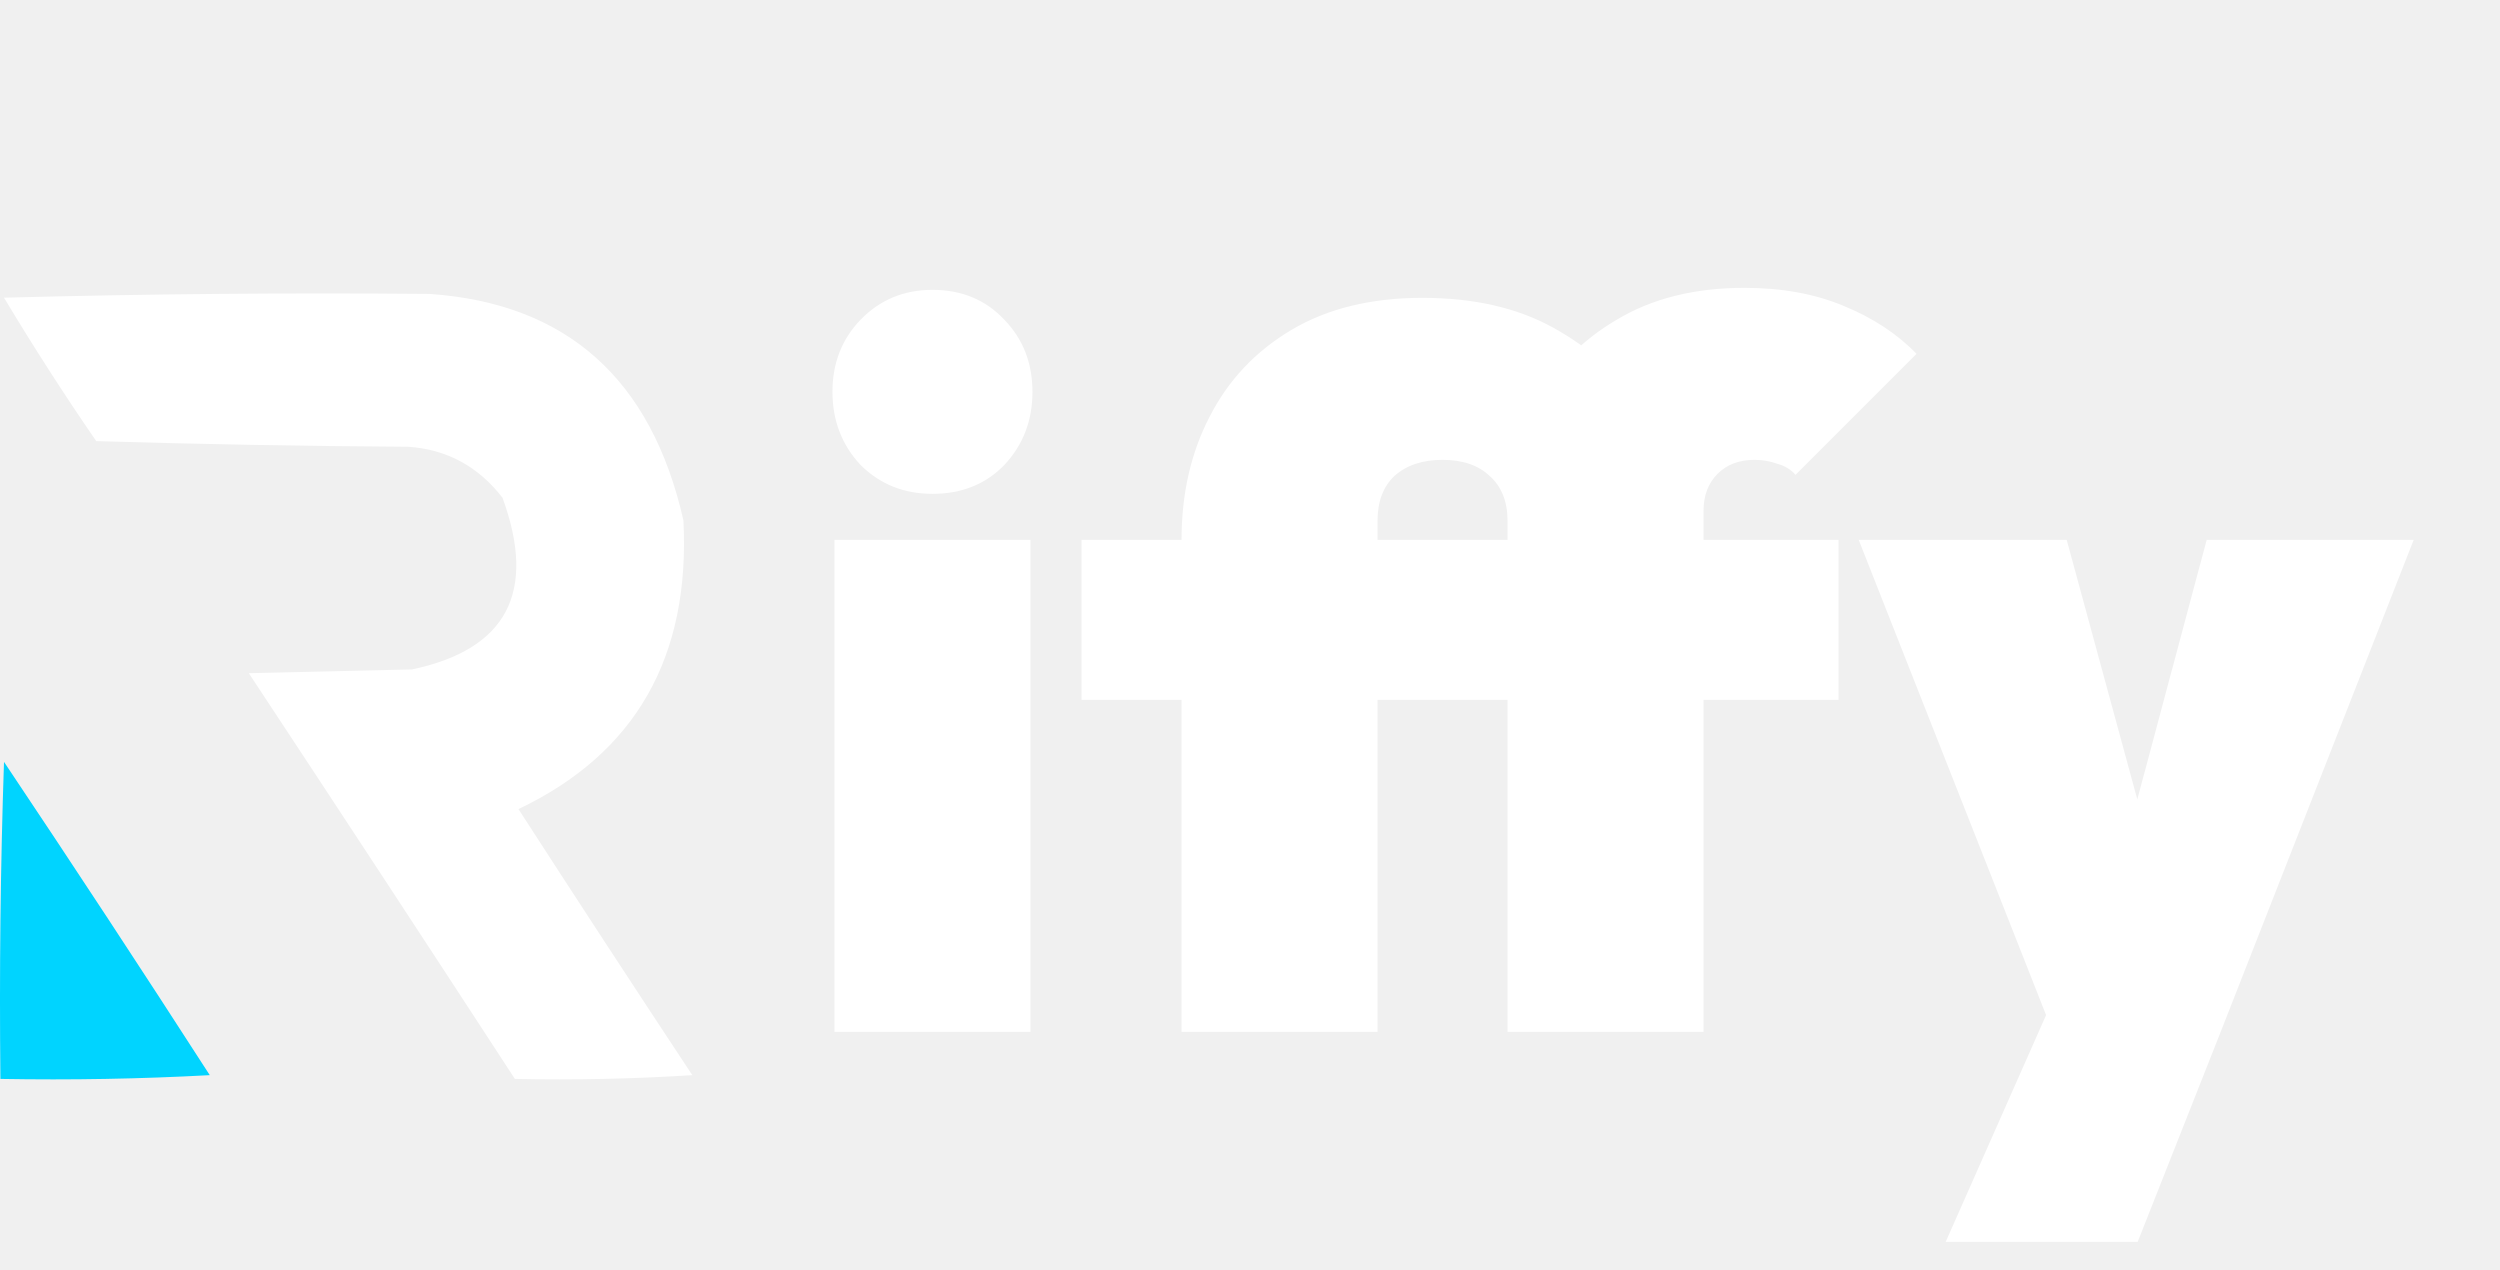
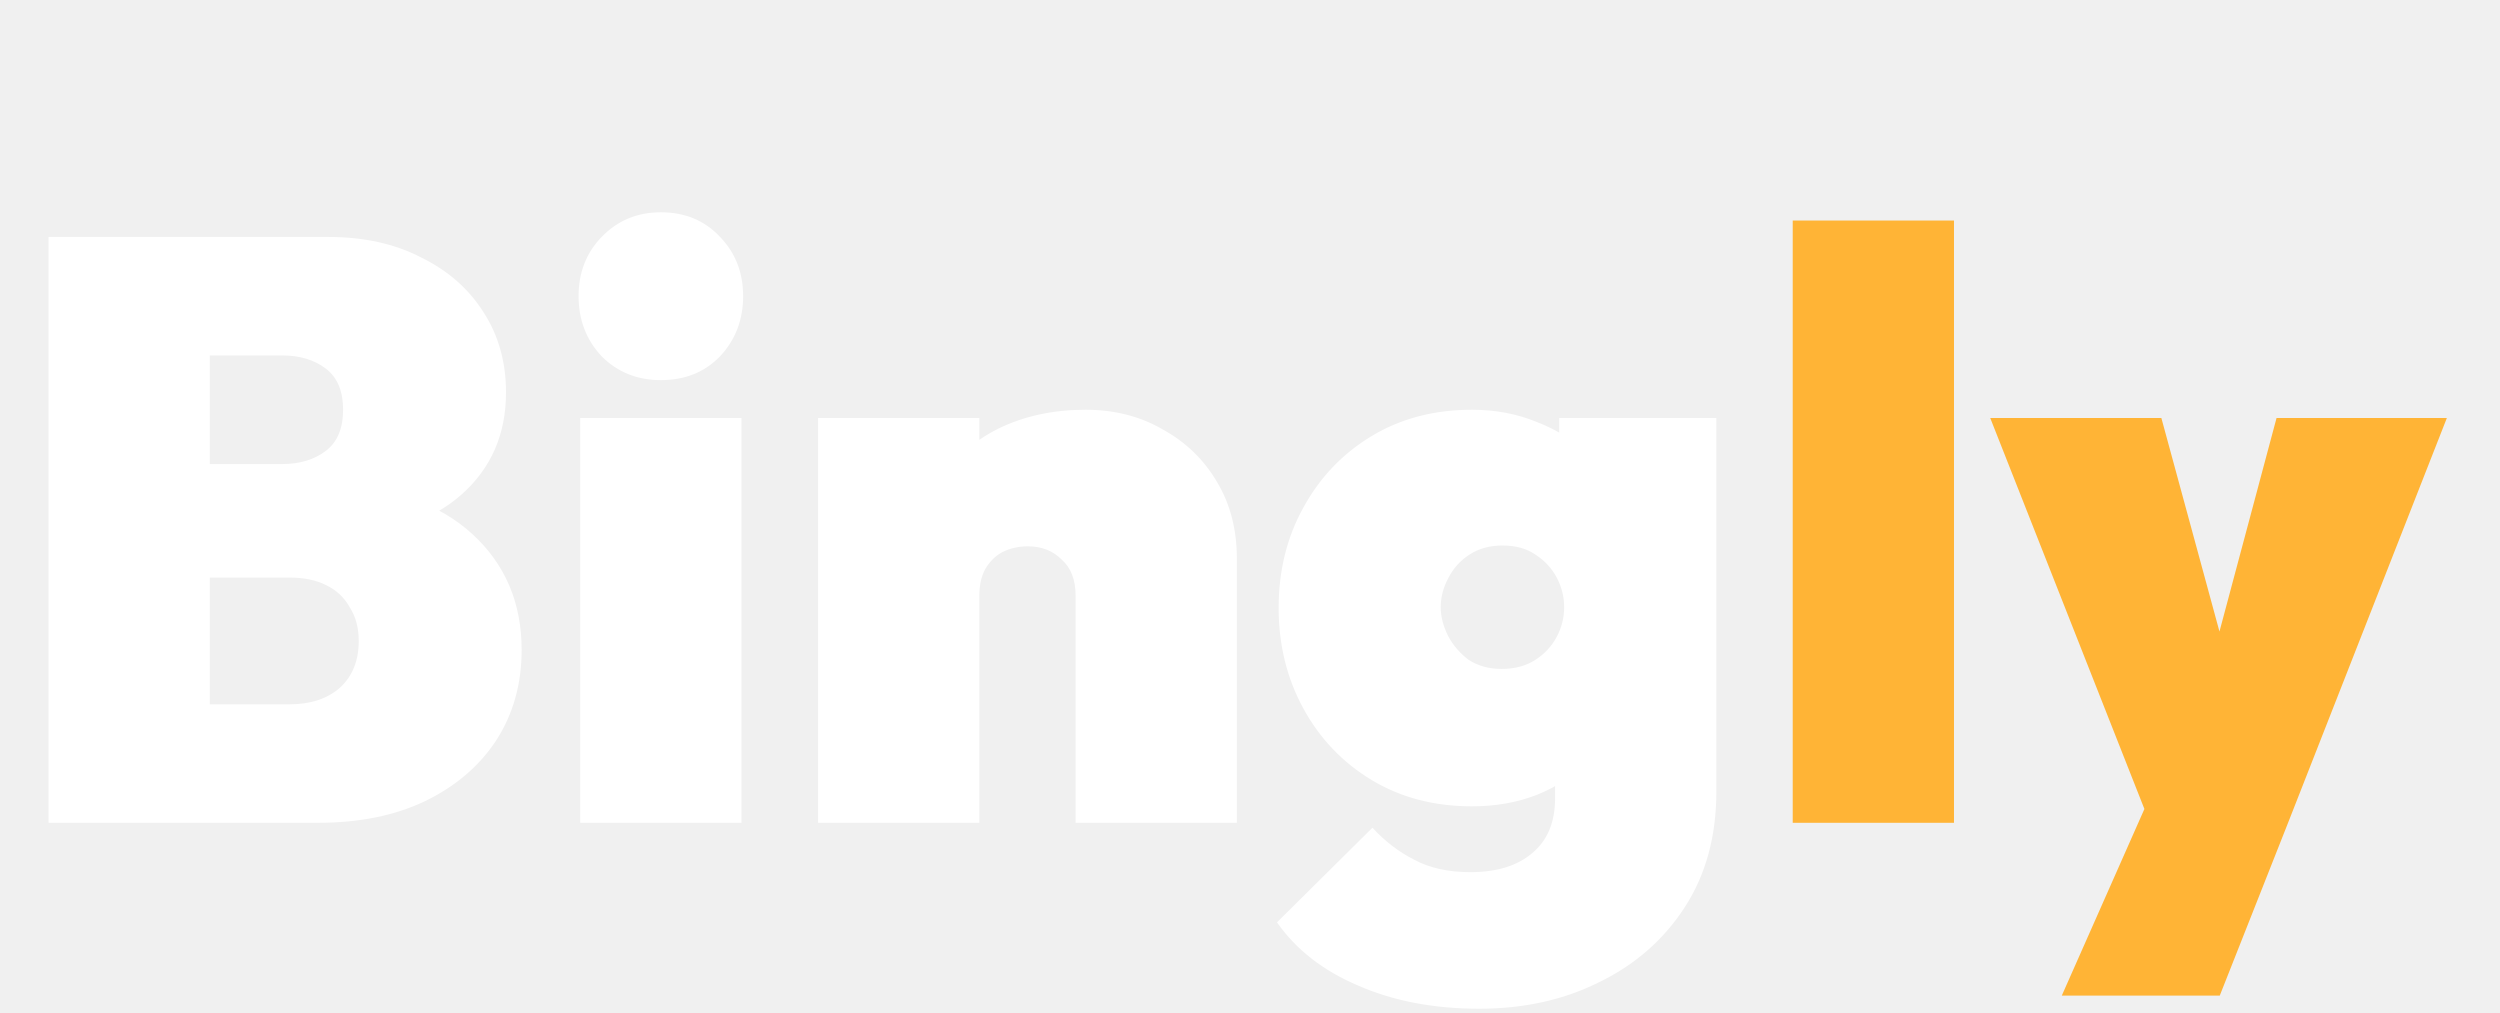
- <svg xmlns="http://www.w3.org/2000/svg" width="65" height="33" viewBox="0 0 65 33" fill="none">
-   <path fill-rule="evenodd" clip-rule="evenodd" d="M11.173 7.642C14.738 7.891 16.936 9.854 17.769 13.529C17.951 17.087 16.521 19.589 13.48 21.036C14.975 23.351 16.482 25.657 18 27.954C16.479 28.051 14.941 28.084 13.387 28.052C11.093 24.53 8.787 21.014 6.469 17.503C7.883 17.471 9.298 17.438 10.712 17.405C13.178 16.885 13.962 15.396 13.065 12.941C12.434 12.127 11.619 11.686 10.62 11.616C7.913 11.6 5.207 11.55 2.502 11.469C1.664 10.251 0.865 9.008 0.104 7.74C3.778 7.642 7.468 7.609 11.173 7.642Z" fill="white" />
-   <path fill-rule="evenodd" clip-rule="evenodd" d="M0.104 19.809C1.91 22.506 3.693 25.221 5.454 27.954C3.656 28.052 1.842 28.084 0.011 28.052C-0.019 25.287 0.012 22.54 0.104 19.809Z" fill="#00D4FF" />
-   <path d="M21.696 26.828V14.036H26.792V26.828H21.696ZM24.244 12.84C23.499 12.84 22.875 12.588 22.372 12.086C21.887 11.566 21.644 10.933 21.644 10.188C21.644 9.443 21.887 8.819 22.372 8.316C22.875 7.796 23.499 7.536 24.244 7.536C25.007 7.536 25.631 7.796 26.116 8.316C26.601 8.819 26.844 9.443 26.844 10.188C26.844 10.933 26.601 11.566 26.116 12.086C25.631 12.588 25.007 12.84 24.244 12.84ZM30.72 26.828V14.036C30.72 12.84 30.963 11.774 31.448 10.838C31.934 9.885 32.644 9.131 33.58 8.576C34.516 8.021 35.652 7.744 36.986 7.744C38.321 7.744 39.456 8.004 40.392 8.524C41.328 9.044 42.039 9.685 42.524 10.448C43.01 11.21 43.252 11.973 43.252 12.736L39.196 13.542C39.196 13.039 39.04 12.649 38.728 12.372C38.434 12.095 38.026 11.956 37.506 11.956C36.986 11.956 36.57 12.095 36.258 12.372C35.964 12.649 35.816 13.039 35.816 13.542V26.828H30.72ZM28.12 18.196V14.036H47.802V18.196H28.12ZM39.196 26.828V13.542C39.196 12.432 39.439 11.418 39.924 10.5C40.41 9.581 41.112 8.853 42.03 8.316C42.949 7.761 44.058 7.484 45.358 7.484C46.329 7.484 47.187 7.64 47.932 7.952C48.695 8.264 49.328 8.68 49.83 9.2L46.684 12.346C46.563 12.207 46.407 12.112 46.216 12.06C46.026 11.991 45.826 11.956 45.618 11.956C45.22 11.956 44.899 12.077 44.656 12.32C44.414 12.562 44.292 12.883 44.292 13.282V26.828H39.196ZM53.37 26.828L48.326 14.036H53.734L56.698 24.93H54.462L57.374 14.036H62.756L57.738 26.828H53.37ZM50.588 32.288L54.306 23.89L57.738 26.828L55.58 32.288H50.588Z" fill="white" />
+ <svg xmlns="http://www.w3.org/2000/svg" width="79" height="32" viewBox="0 0 79 32" fill="none">
+   <path d="M5.746 26V22.256H9.152C9.811 22.256 10.339 22.083 10.738 21.736C11.137 21.372 11.336 20.878 11.336 20.254C11.336 19.838 11.241 19.483 11.05 19.188C10.877 18.876 10.625 18.642 10.296 18.486C9.984 18.33 9.603 18.252 9.152 18.252H5.746V14.664H8.918C9.473 14.664 9.932 14.525 10.296 14.248C10.66 13.971 10.842 13.537 10.842 12.948C10.842 12.359 10.66 11.925 10.296 11.648C9.932 11.371 9.473 11.232 8.918 11.232H5.746V7.488H10.374C11.501 7.488 12.48 7.705 13.312 8.138C14.161 8.554 14.82 9.135 15.288 9.88C15.756 10.608 15.99 11.449 15.99 12.402C15.99 13.719 15.522 14.794 14.586 15.626C13.65 16.458 12.281 16.935 10.478 17.056L10.426 15.262C12.385 15.383 13.884 15.921 14.924 16.874C15.964 17.827 16.484 19.049 16.484 20.54C16.484 21.615 16.215 22.568 15.678 23.4C15.141 24.215 14.387 24.856 13.416 25.324C12.463 25.775 11.345 26 10.062 26H5.746ZM1.534 26V7.488H6.63V26H1.534ZM18.335 26V13.208H23.431V26H18.335ZM20.883 12.012C20.137 12.012 19.513 11.761 19.011 11.258C18.525 10.738 18.283 10.105 18.283 9.36C18.283 8.615 18.525 7.991 19.011 7.488C19.513 6.968 20.137 6.708 20.883 6.708C21.645 6.708 22.269 6.968 22.755 7.488C23.24 7.991 23.483 8.615 23.483 9.36C23.483 10.105 23.24 10.738 22.755 11.258C22.269 11.761 21.645 12.012 20.883 12.012ZM33.989 26V18.824C33.989 18.321 33.842 17.94 33.547 17.68C33.27 17.403 32.914 17.264 32.481 17.264C32.186 17.264 31.918 17.325 31.675 17.446C31.45 17.567 31.268 17.749 31.129 17.992C31.008 18.217 30.947 18.495 30.947 18.824L28.971 17.94C28.971 16.9 29.196 16.007 29.647 15.262C30.115 14.517 30.748 13.945 31.545 13.546C32.36 13.147 33.278 12.948 34.301 12.948C35.22 12.948 36.034 13.156 36.745 13.572C37.473 13.971 38.045 14.525 38.461 15.236C38.877 15.929 39.085 16.735 39.085 17.654V26H33.989ZM25.851 26V13.208H30.947V26H25.851ZM46.749 31.876C45.31 31.876 44.036 31.633 42.927 31.148C41.818 30.68 40.96 30.013 40.353 29.146L43.369 26.156C43.768 26.589 44.21 26.927 44.695 27.17C45.18 27.43 45.77 27.56 46.463 27.56C47.295 27.56 47.945 27.361 48.413 26.962C48.898 26.563 49.141 25.983 49.141 25.22V21.84L49.973 19.084L49.271 16.354V13.208H54.237V25.012C54.237 26.416 53.908 27.629 53.249 28.652C52.59 29.675 51.698 30.463 50.571 31.018C49.444 31.59 48.17 31.876 46.749 31.876ZM46.515 25.48C45.319 25.48 44.262 25.203 43.343 24.648C42.424 24.093 41.705 23.339 41.185 22.386C40.665 21.433 40.405 20.375 40.405 19.214C40.405 18.035 40.665 16.978 41.185 16.042C41.705 15.089 42.424 14.335 43.343 13.78C44.262 13.225 45.319 12.948 46.515 12.948C47.26 12.948 47.945 13.078 48.569 13.338C49.21 13.581 49.739 13.927 50.155 14.378C50.588 14.829 50.866 15.349 50.987 15.938V22.49C50.866 23.079 50.588 23.599 50.155 24.05C49.739 24.501 49.21 24.856 48.569 25.116C47.945 25.359 47.26 25.48 46.515 25.48ZM47.451 21.138C47.867 21.138 48.222 21.043 48.517 20.852C48.812 20.661 49.037 20.419 49.193 20.124C49.349 19.829 49.427 19.517 49.427 19.188C49.427 18.859 49.349 18.547 49.193 18.252C49.037 17.957 48.812 17.715 48.517 17.524C48.24 17.333 47.893 17.238 47.477 17.238C47.078 17.238 46.732 17.333 46.437 17.524C46.142 17.715 45.917 17.966 45.761 18.278C45.605 18.573 45.527 18.876 45.527 19.188C45.527 19.483 45.605 19.786 45.761 20.098C45.917 20.393 46.134 20.644 46.411 20.852C46.706 21.043 47.052 21.138 47.451 21.138Z" fill="white" />
+   <path d="M56.65 26V6.968H61.746V26H56.65ZM67.935 26L62.891 13.208H68.299L71.263 24.102H69.027L71.939 13.208H77.321L72.303 26H67.935ZM65.153 31.46L68.871 23.062L72.303 26L70.145 31.46H65.153Z" fill="#FFB436" />
</svg>
